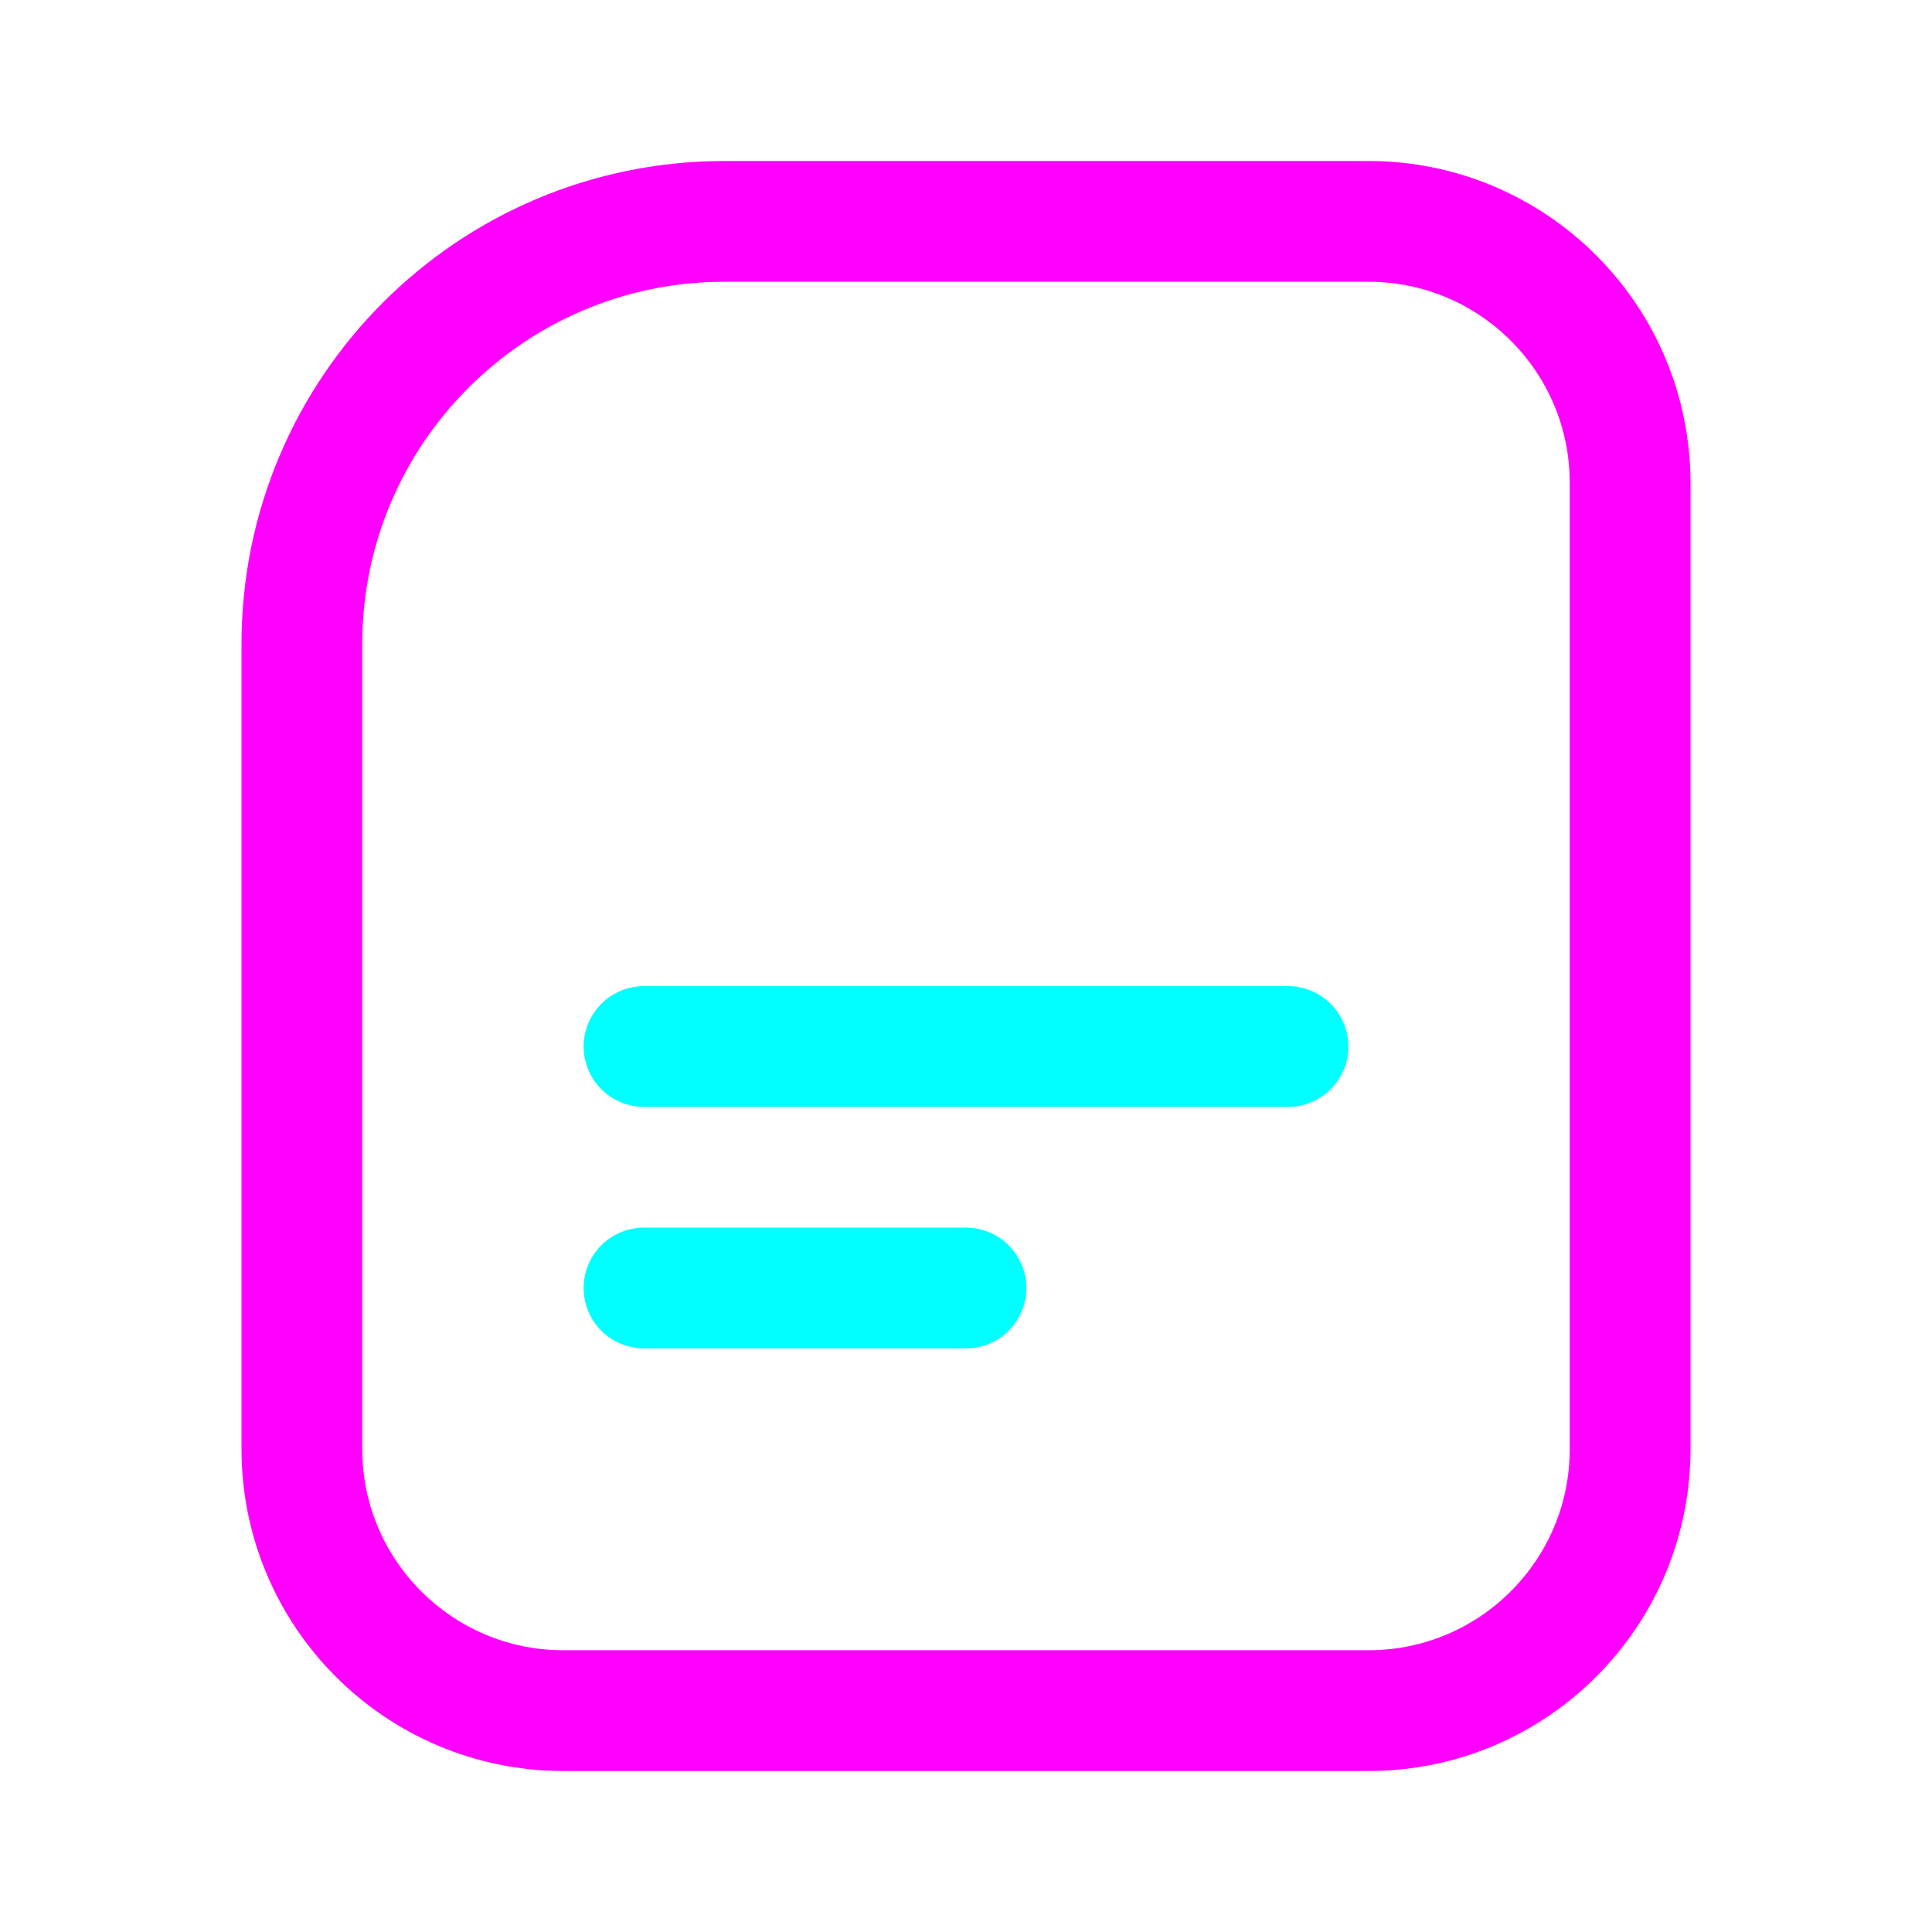
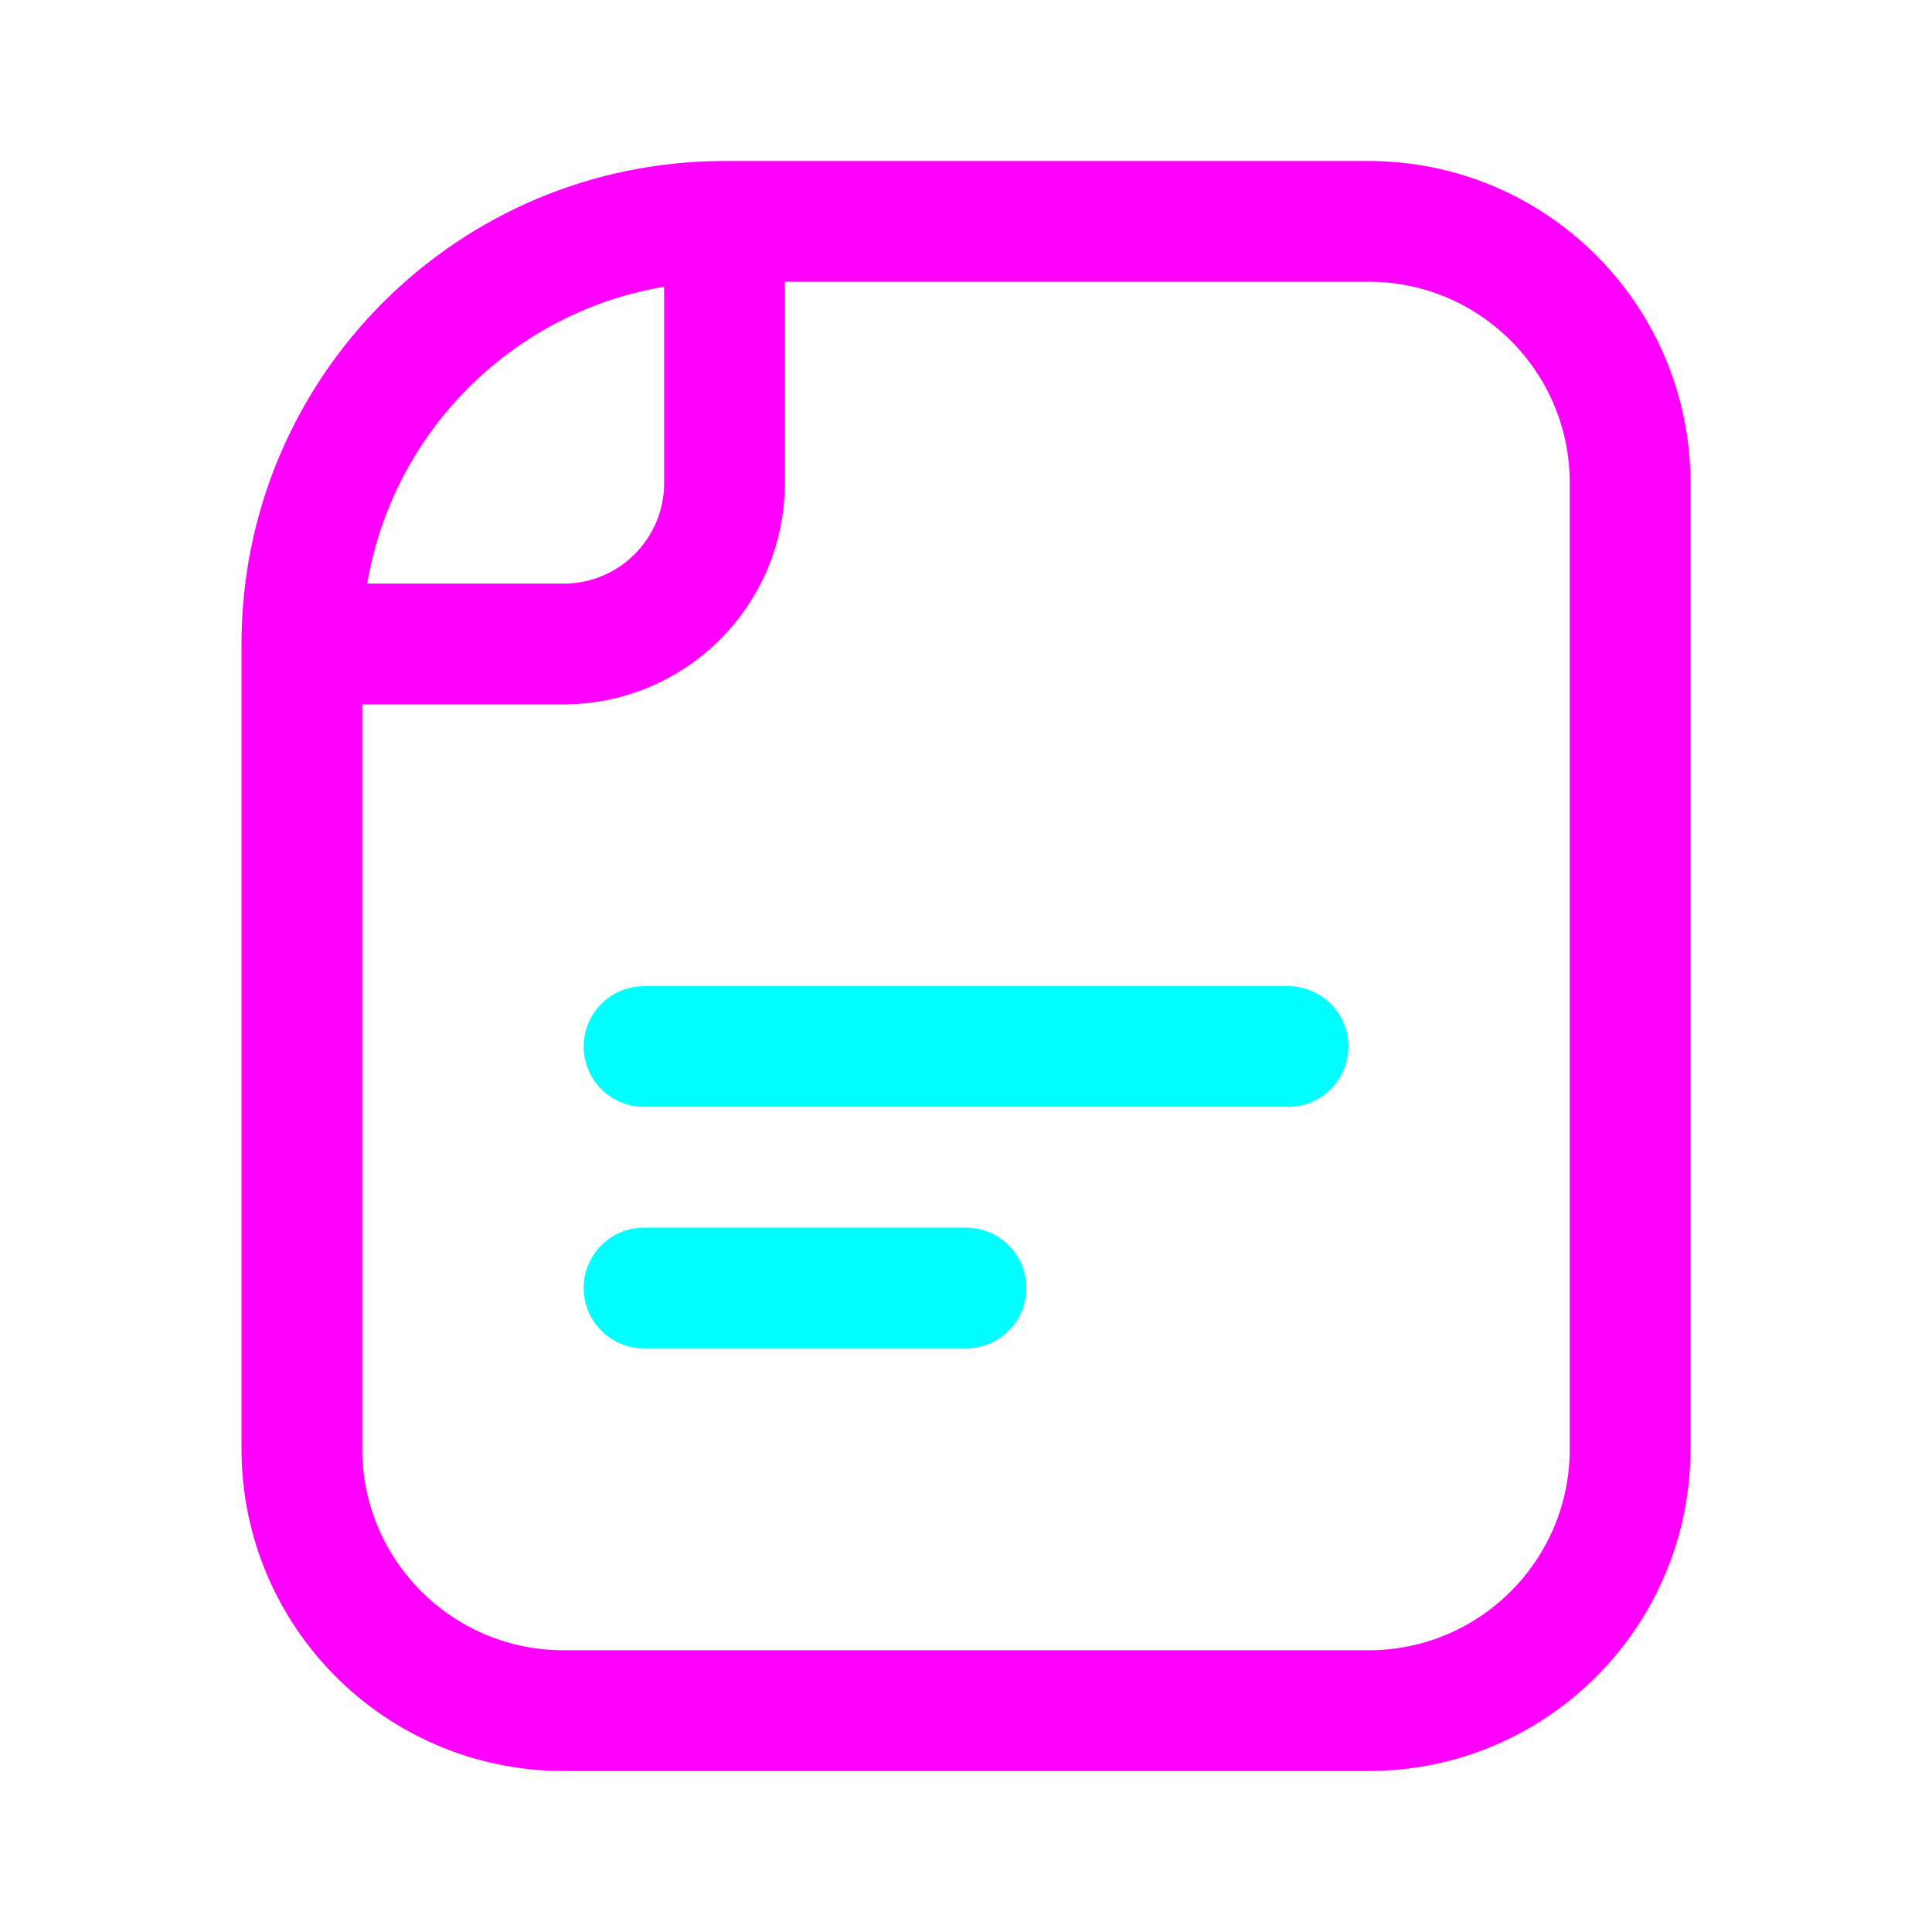
<svg xmlns="http://www.w3.org/2000/svg" width="24" height="24" viewBox="0 0 24 24" fill="none">
  <path d="M8 13H16" stroke="#00FFFF" stroke-width="1.5" stroke-linecap="round" stroke-linejoin="round" />
  <path d="M8 16H12" stroke="#00FFFF" stroke-width="1.5" stroke-linecap="round" stroke-linejoin="round" />
  <path d="M9 2.75H17C18.795 2.75 20.25 4.205 20.25 6V18C20.25 19.795 18.795 21.25 17 21.25H7C5.205 21.25 3.75 19.795 3.75 18V8C3.75 5.101 6.101 2.75 9 2.75Z" stroke="#FF00FF" stroke-width="1.5" stroke-linejoin="round" />
+   <path d="M9 2.75V6C9 7.105 8.105 8 7 8H3.75" stroke="#FF00FF" stroke-width="1.5" stroke-linejoin="round" />
</svg>
